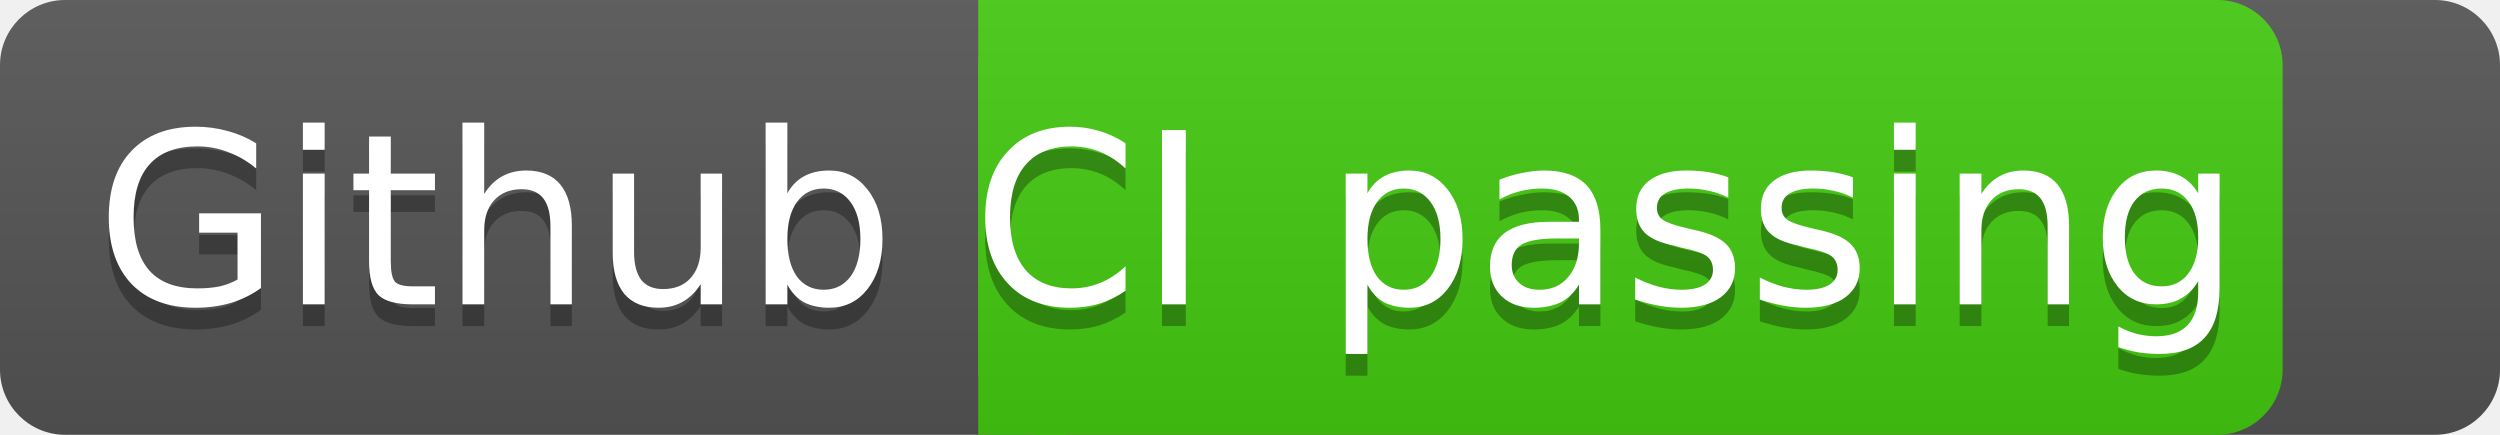
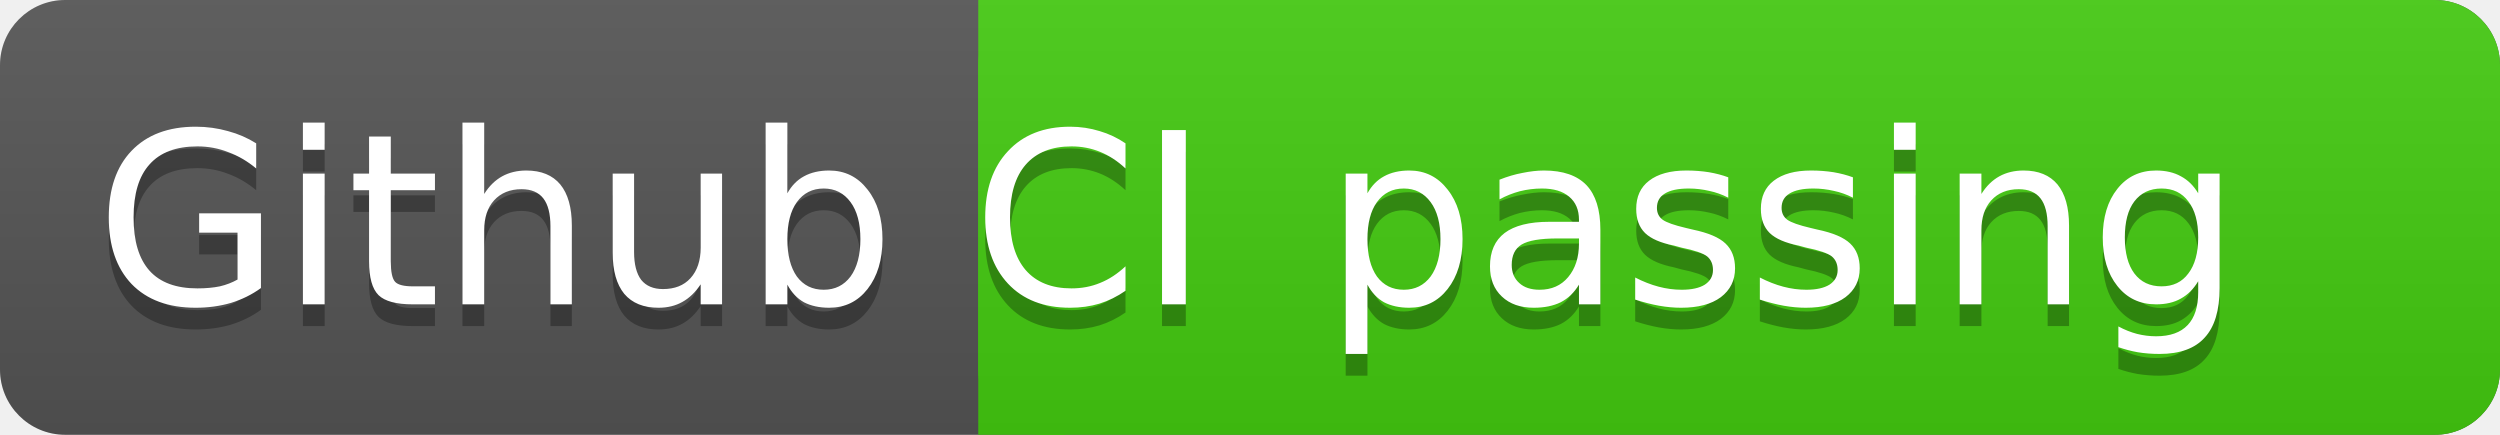
<svg xmlns="http://www.w3.org/2000/svg" width="115" height="20">
  <linearGradient id="a" x2="0" y2="100%">
    <stop offset="0" stop-color="#bbb" stop-opacity=".1" />
    <stop offset="1" stop-opacity=".1" />
  </linearGradient>
  <rect rx="3" width="115" height="20" fill="#555" />
-   <rect rx="3" x="45" width="60" height="20" fill="#4c1" />
+   <rect rx="3" x="45" width="70" height="20" fill="#4c1" />
  <path fill="#4c1" d="M45 0h4v20h-4z" />
  <rect rx="3" width="115" height="20" fill="url(#a)" />
  <g fill="#fff" text-anchor="middle" font-family="DejaVu Sans,Verdana,Geneva,sans-serif" font-size="11">
    <text x="30" y="15" fill="#010101" fill-opacity=".3">Github CI</text>
    <text x="30" y="14">Github CI</text>
    <text x="82" y="15" fill="#010101" fill-opacity=".3">passing</text>
    <text x="82" y="14">passing</text>
  </g>
</svg>
